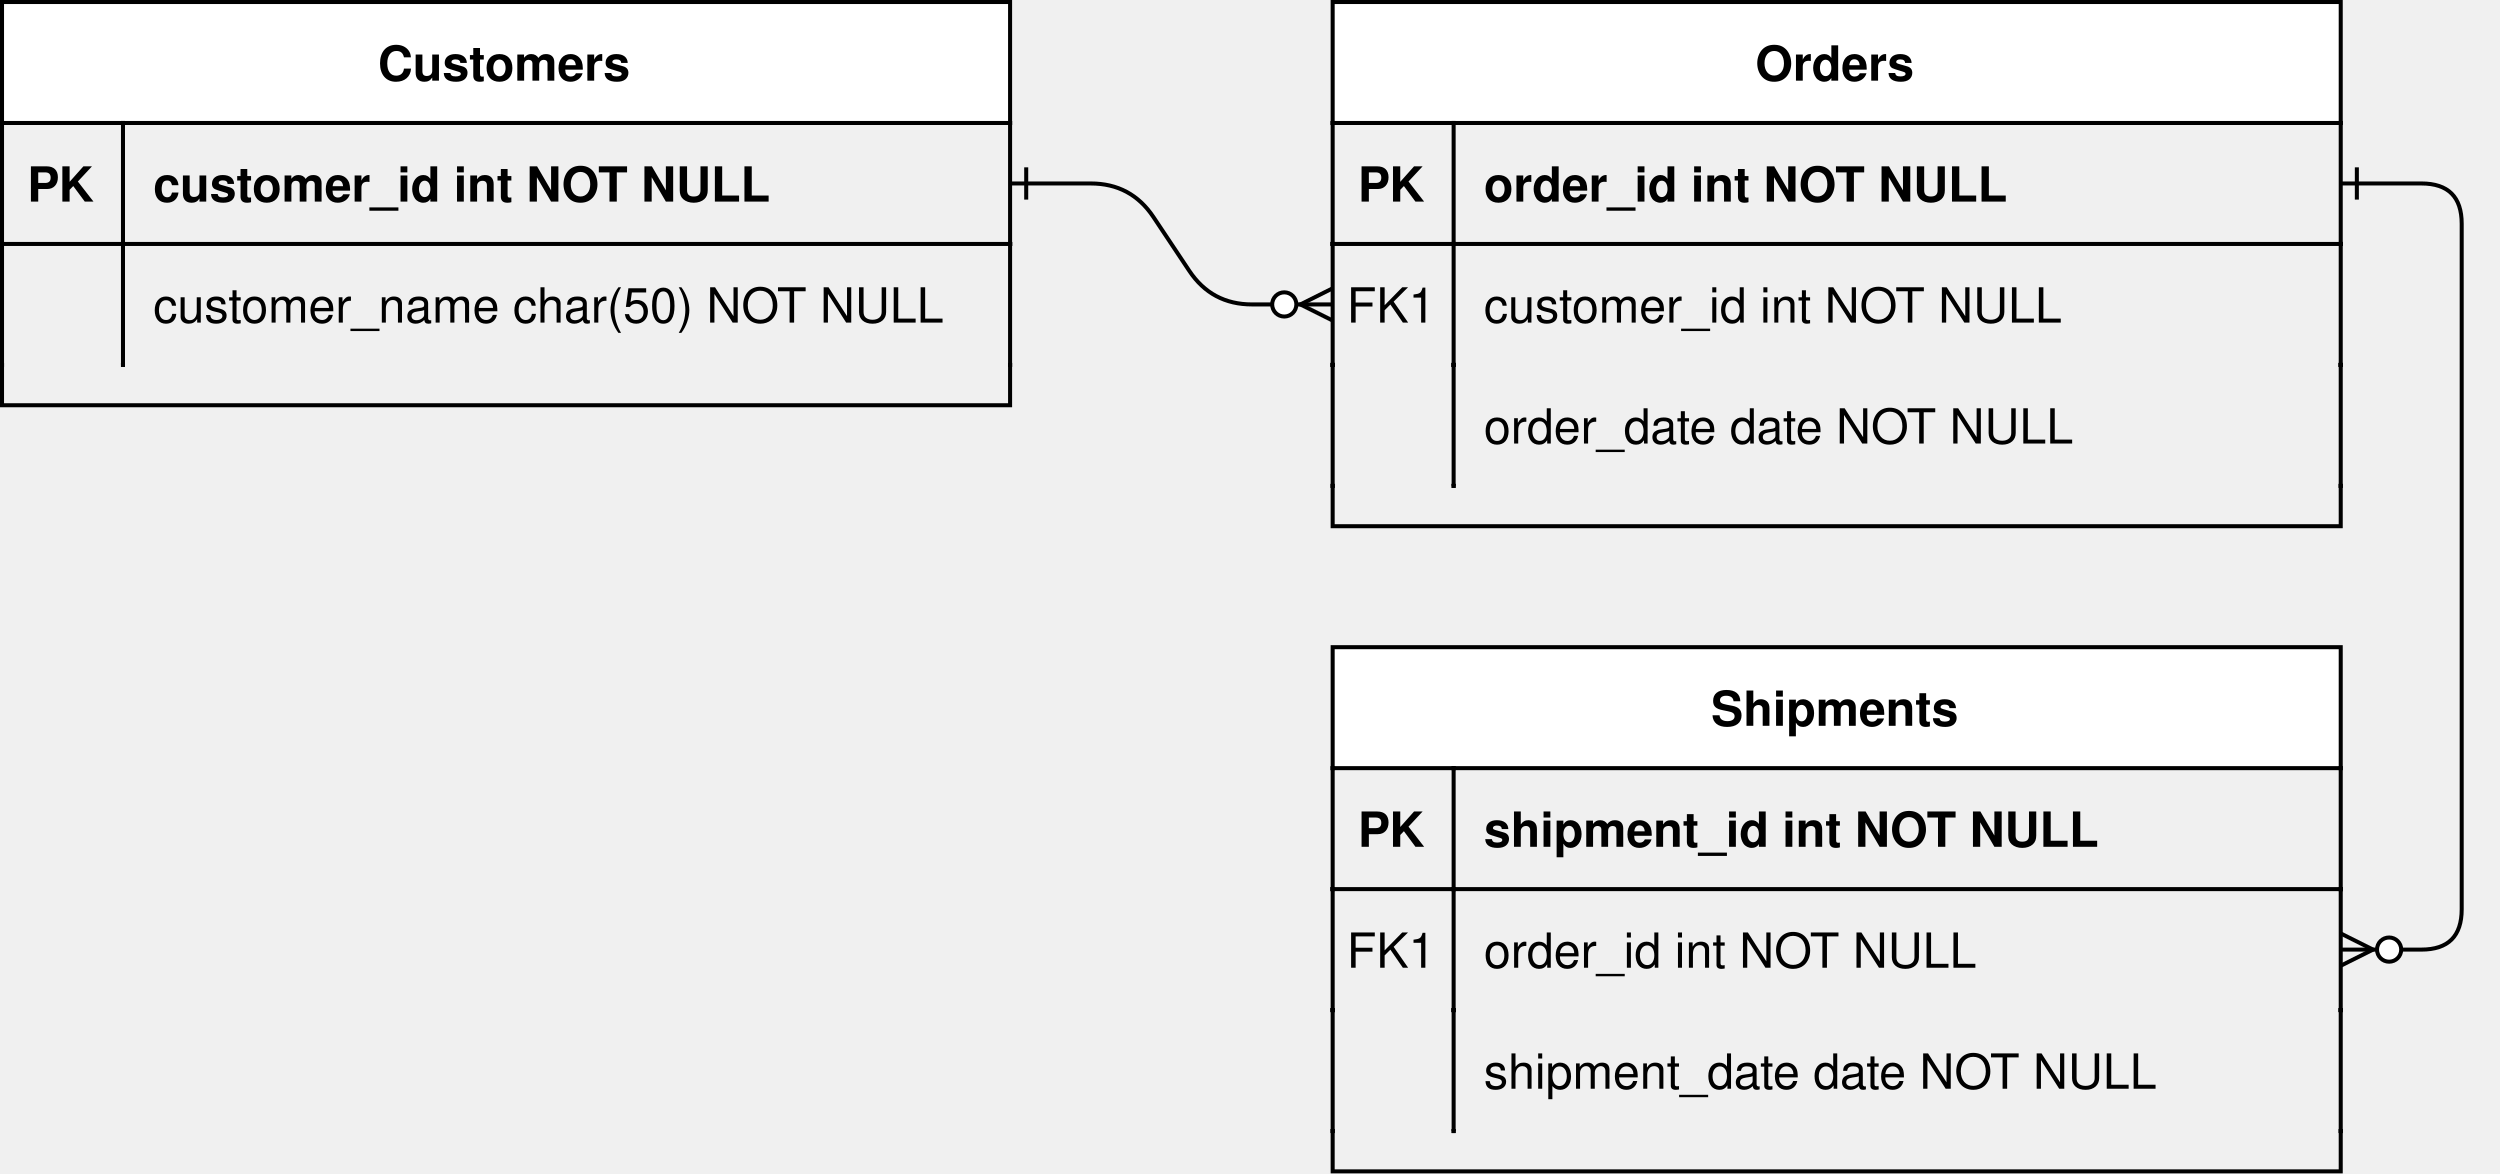
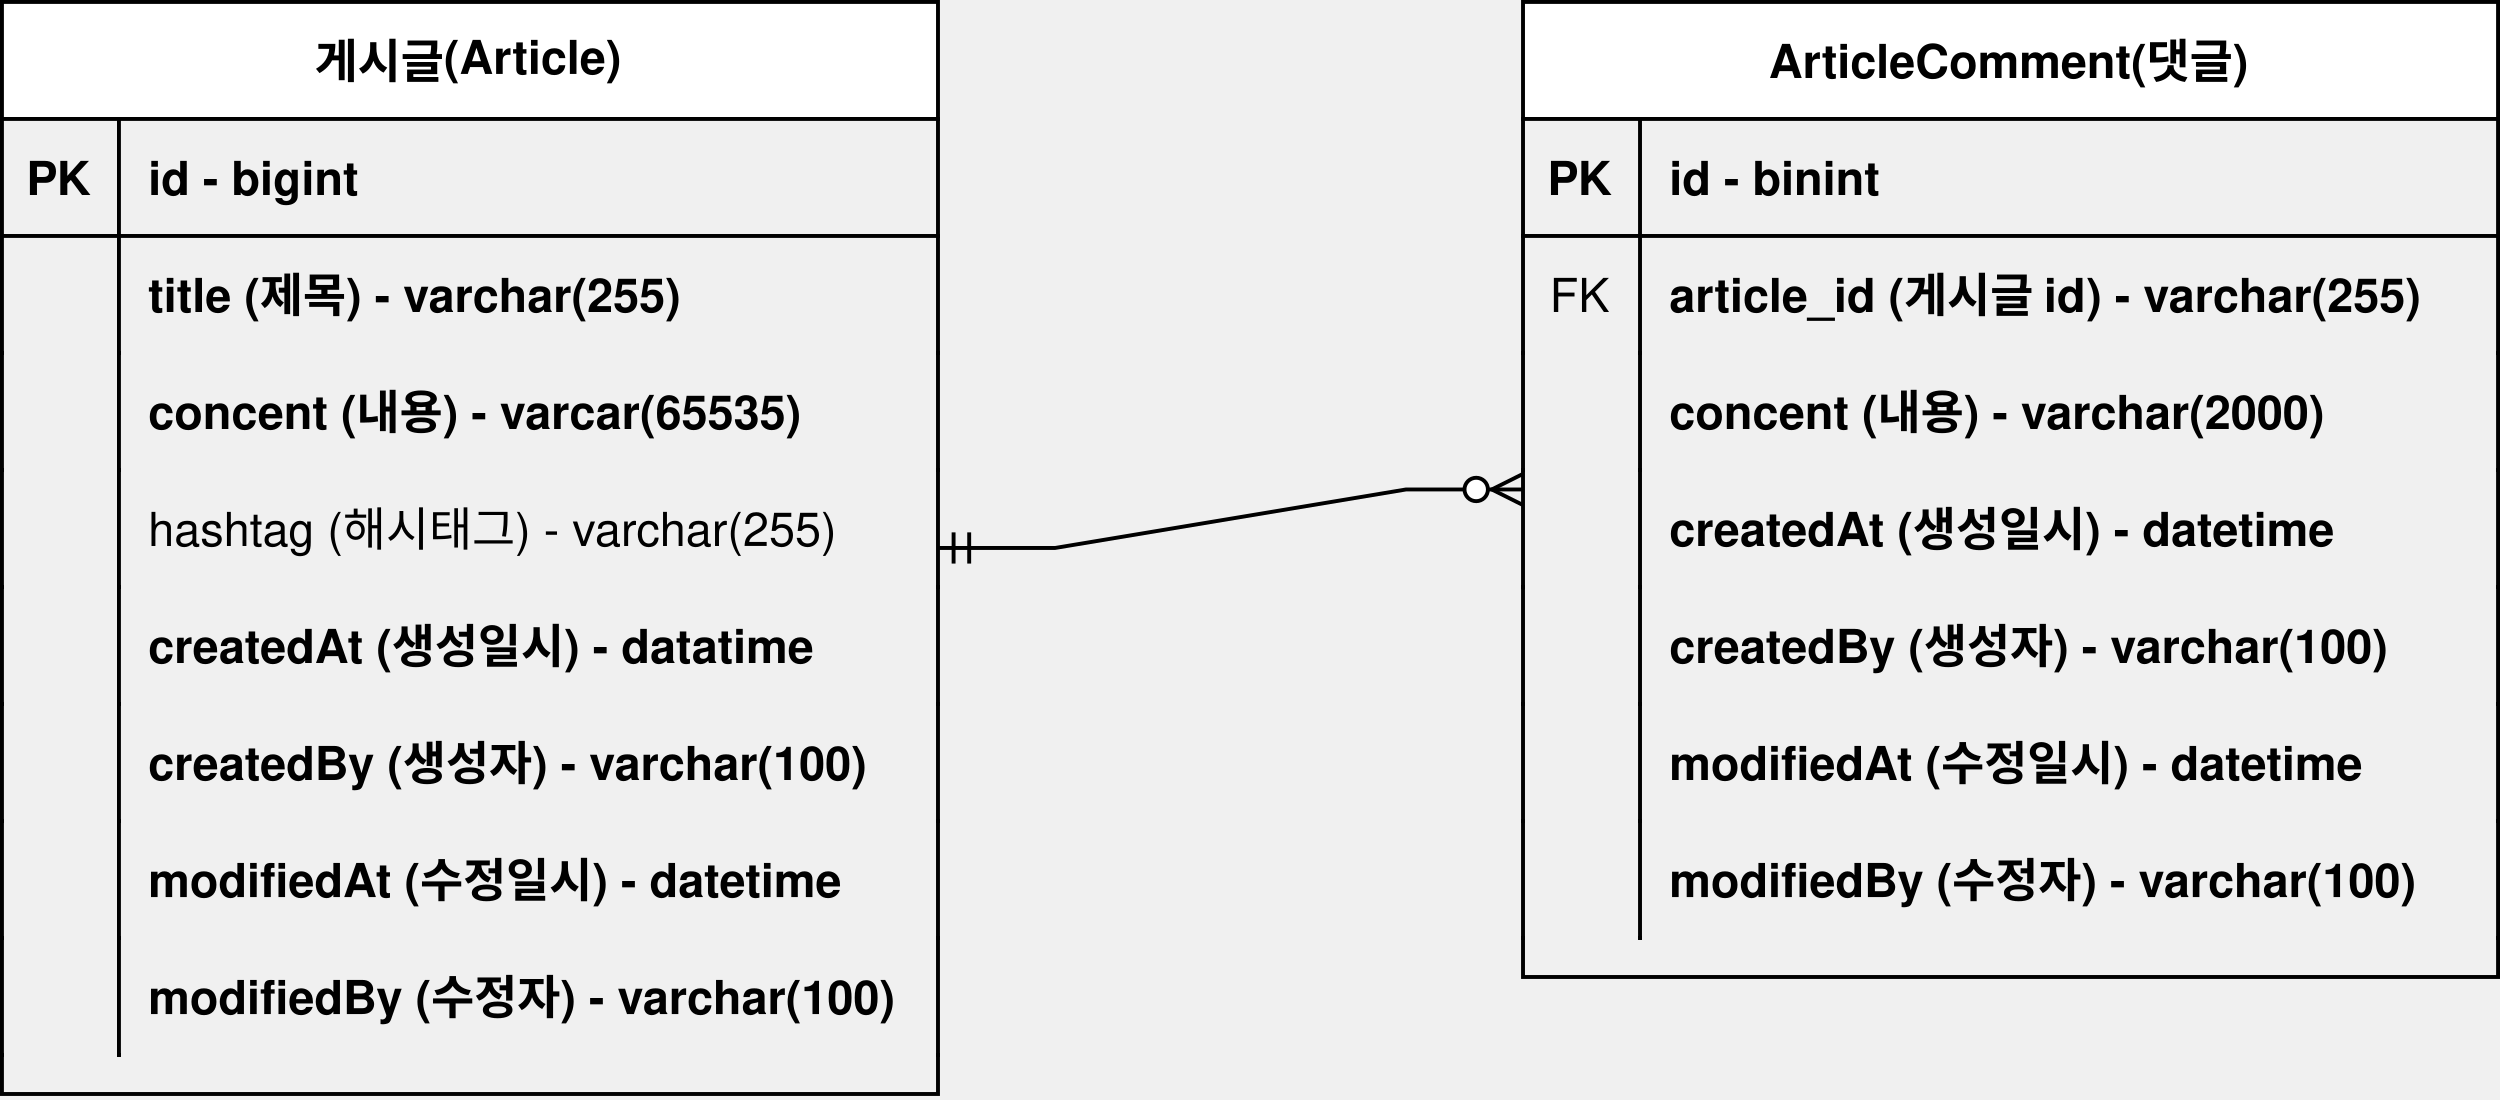
- <svg xmlns="http://www.w3.org/2000/svg" version="1.1" width="620px" height="291px" viewBox="-0.5 -0.5 620 291" content="&lt;mxfile host=&quot;Electron&quot; modified=&quot;2023-03-22T08:02:20.688Z&quot; agent=&quot;5.0 (Windows NT 10.0; WOW64) AppleWebKit/537.36 (KHTML, like Gecko) draw.io/20.7.4 Chrome/106.0.525.199 Electron/21.3.3 Safari/537.36&quot; etag=&quot;lzdCVEuhRN4O9jX8zgDS&quot; version=&quot;20.7.4&quot; type=&quot;device&quot;&gt;&lt;diagram id=&quot;R2lEEEUBdFMjLlhIrx00&quot; name=&quot;Page-1&quot;&gt;7Vtdc5s4FP01zOw+NAPCOMljTO12pvY2k6S7jzsKyKApIEbIX/31K4EExrIT6NaxGnuGidHlckH3HB1JN7bl+un6E4V5PCMhSixgh2vL/WgB4AzcAf8Qlk1luRlIQ0RxKJ0awyP+gaTRltYFDlHRcmSEJAznbWNAsgwFrGWDlJJV221OkvZTcxghzfAYwES3/oNDFsteeHZj/4xwFKsnO7a8kkLlLA1FDEOyapnQmk1IxuQr3iOawgxljF+ZQfodUcsbx4yJnt5ZYMKPufC+igiJEgRzXFwFJOXmoOAukzlMcSLSvBVoJAPxx7ljy/UpIaw6S9c+SgRWCobqnSYHrtZ5oCJuhxv8D8vN9LvNss8r9282m0X3188fZJQlTBYyvzI3bKMSjkKef9nkj8Js84ASyDDJxs2VEcrCO4Eudxo//ECUPJEZzHjnRwWDlDXXSCbdJ5i/nvvRUS6ybfO23jX5ngVZ0AC90B8gycwDRoi94DiUgIcttsnMfUIkRYxuuMOq4VjNpHibX8pIy6Qs2yyFkklRHbB+xj3BJbHkwHQHMo4clteKkipE1XV51zbMO4EGO4GGu4Gq1GiB+MlWxxtTyaI+jALvjFJuR0Y514ZRamC3meDc/Cylhu1AwPbelFI6o77SENFC4xVX9FycMvhcMqgkgZzCXMECPikxiDOuvxVLApIkMC9w6V5ZYpyEU7ghC6YCqdZojtcofKhmMOHL+TflwQpJMTEXKFaLyzDBUcbPA0458cQRRQV/lyksmPQ4SMologytX2SRwsbbAVkN9y2WAW8fy1z7MKFaCPaFy31dABRQvOsMw+SBLxRgFpWYtSEReQ0pyZ/U6BOGXBAN0fESVVN1mXw+1H2SEIFsVglC6VZ2zhvxg3fXt688y+Mv4PO207T5Idwp80lWMApxCQfiQK2QAGvESC6fk6C5eg0qkynOnwljfOY/BOuLtH4da4mt2xHaoyE70JC9/9IHW8L7Ok9K1Y5xGKKsGpJinQgbvPdAuTf/dc53wdgdiB3xcDvjsQWA+5b597T8EyGE//KbfGDd2ZVq//X1Sfz9Np1a9VLXJHiULla+oyKHAc6iaXXncAc/7xj4ra2D4wm8JZ7Dc1bK/auyX6OUw1Mr5bWG7OSL0wfcNxqLHQEYdgbgVNJ4oyU8WBS8z5U6gj3SaBwWr+riLwfLFB28vejgcXTw9tQ6qKqGPwmtWSp42zn9p1JBR6/nVSvEEDLE7fLjLGSwO1qmyKCj75wfY5ynpWhdah1arQPcdJS349U6HH1LfEZTV4/NtdN9d2ZKtcPRt9vvqdxRU9fg6UzfIBdSEC81j74gGjPL6XvjM5LMHsvN/pJ58rKHo2/Df+u6R81VgzVS3zzXReGzKnv0wMoUKQT/b3d8kUKDKx9A34obOPg65r8mqrk6qNK7b614htWPHogZo4Z6+cOXNfxL+cPa+mpH76962EeD7FL+6Dgcf7/yB3jf5Q9gfvkD6OWP1/6peU61jx4IGjPFXWofx9LLk9c+gF77MHAwds2/+YUPoBc+anXMYCpW+kEM6R+e/efZLPpNKoHwZvPjluqr4M0vktzxfw==&lt;/diagram&gt;&lt;/mxfile&gt;">
+ <svg xmlns="http://www.w3.org/2000/svg" version="1.1" width="641px" height="282px" viewBox="-0.5 -0.5 641 282" content="&lt;mxfile host=&quot;Electron&quot; modified=&quot;2023-03-22T08:29:56.314Z&quot; agent=&quot;5.0 (Windows NT 10.0; Win64; x64) AppleWebKit/537.36 (KHTML, like Gecko) draw.io/20.8.16 Chrome/106.0.525.199 Electron/21.4.0 Safari/537.36&quot; etag=&quot;37hOGfgzGsJhFiv5e-se&quot; version=&quot;20.8.16&quot; type=&quot;device&quot;&gt;&lt;diagram id=&quot;R2lEEEUBdFMjLlhIrx00&quot; name=&quot;Page-1&quot;&gt;7V1tc6I6GP01mel+aAd5Ufwo1HbvbDu30+7s/biTQkRmgTiYtrq//iYk8S1gsaC1xh23Iw8xwHNOziEhUWD56ew2h5PxPQ5RAkwjnAHrGpim2+/Rvyww5wHHNXkgyuOQhzrLwFP8F4mgIaIvcYimawUJxgmJJ+vBAGcZCshaDOY5flsvNsLJ+lEnMEJK4CmAiRr9Lw7JmEf7hrGMf0dxNJZH7so9KZSFRWA6hiF+WwuhGbnBGRGn+IDyFGYoI3TPPcz/oBw4wzEh7EoHwLyhrxErfRVhHCUITuLpVYBTGg6mtMjNCKZxwtK8UpEnKqKHs4bA8nOMCX+XznyUMKgkDPycbir2LvKQs3prfMC/fJ3f/TFI9v3N+kXu76OH3vOlafFqXmHyIhIMhgPgmcD1wdAHrgf6fhFxgWtcDHISBwn6JhJI5hIVmssJe0vgMwt5UwJzIshjGTRA6UBgnNErt647xXaSwMk0LorzyDhOwjs4xy9EViS3vFE8Q+Ej5w4rS2l0Rytjm6xyhsKTOBm2GyZxlNH3AU0NO6KXoyk9lzs4JaKEmjyRz1eUEzRbCYlk3iKcIpLPaRG5V5JmvrH9tqSlaYvYeIWSpmtcGSv/LFu0DkG7aHGoJZr0jQB0F3BtFdwq4GgqSAyTR9pkYRYVGK5DxPIc5njyE+YRIiIwwTHL8PAV8UZTgBEniY8TzJDOcIZkseLqHI++aE5848oBDj0Bn253ltv0xYrnxMfZlOSUMexQiAL3hhh4HsETcZwEjeRp5CK57P0zJoS2wSqYt7eC98EXYFs1sZbl2sfWUbB9+LELuphe7Cgp9G8chyHKeCNlmg2XiJeAWYrAIuubcGw2zbqI2LURWYHA2hEBUdkyLTvXBhNK/wwS5OGXLJwqsC7OswHSXQVpWt40Lun/5zhiLeT4YJcKzMt60wkM4iy645/sbvDC2QsvZtUttdMqT2pVdwii9HSWe2Ofct/9dLl3G2F7oFZfN/+92vk/eXHvK7iSmBQne8HuvwdGcf/tgcEADPrfhOy/wjwYw/zCdJzqW/EvIv4l/ZimpDll5U/+jr//k/4wf/d6887TrW3eRsFlRyGRlsKvUKO2F1QKf/+Awl8Krfl1dP+d9Fcz96Rlv/Sy1VEXikrAR5oumNy7JvBsZgD9Td2nst91HOtkhL9F1min+1qP7+xV92sP5u1N+NXxnSNs8B9vwraewq+O5YzhdExgxIX/GvQdIfxi5P0auJYcgu8Bzz2VLkDrzNFO/KUgnNW/ffV3Plv9y57LHV8r/3gj5pejn/6XPJILckQPGQ6IHPNhgn9dvLEBbT2sE3ANvOXjWGkBISSQxCk6QmIcqiNQRSPtzKCjjiOezaAlM3A/3QyM0zYDTl4NzUAdtxVm4M23mMEQ9I3NbkDHML5kN6CtAaEKBunnA2oH8+wD7fjAAuJP84FOswf8x+8DXT19oKM+3E9xGI/itV6BC/qufCTsbO0VIM17BVU80s8Nmo0inN1gixvYn+4GzZ7+HL8bVABw8m6gPvmRbrDSLVDdgHcLfJOGzj2Dd1mknReUzCAUqzl8nKY0iXzeASWStVjvcSrrPN4hzvbpBI4EcNujYacE5EWwJmkkJbvvH6/TOxJSaT3sWJtgWxpk5Q1GmTKVsWxv9xey4q+5wuRDiGg6Dmmp45ArK0yyk1ph0iYvttxDmO3eQ9Sp7hBEMXWW+4ZPvLfLfdkKk8PKvTpWcHOMcv9xBDh7NZR3daAA8jv/34XMX2xZ8V3UfSpzzlrqUlbxSD87aDZH9WwHu607OawdNHuQePxm4GhqBuozxNpLTwrtN/QeT6zijXbib58XHe5L/GuPMO5N/e1mHb2jV39b03WHdsnCwwbTj3WfaFBFI/3M4LwScW9mULYW5bBmcOpLETVdi2irXbzz9ONWGaSfD5y/gmpvPlC2DOWwPvCFvoPqQ624p6kPqJM4ztOPm7hBBY+0cwOpTmc3aN0NShejHNQNnGbjf0fvBjyZ+rmBow797TD9+NwtqEEh/YygxggCCiMkc07TGpP5I0ogiXE2XO7hyPDpxh169d6YpAng8/5QFg7Y7wvQzeHjX5Tjn/geZnMgJikv96UwC/8taJOzK0bhmlaw86iEWYSm+CUPRKmt3zBLpFntKvOrc32NEhAXwbxI0uv6KW9hygMupvNJDppyIrH8NYjuBjv4pYpPLZmhVGRtVGRvVsRToVT0PsXo5vJHEnjx5Q9bWMP/AQ==&lt;/diagram&gt;&lt;/mxfile&gt;">
  <defs>
-     <clipPath id="mx-clip-330-30-30-30-0">
-       <rect x="330" y="30" width="30" height="30" />
-     </clipPath>
-     <clipPath id="mx-clip-366-30-214-30-0">
-       <rect x="366" y="30" width="214" height="30" />
-     </clipPath>
-     <clipPath id="mx-clip-330-60-30-30-0">
-       <rect x="330" y="60" width="30" height="30" />
-     </clipPath>
-     <clipPath id="mx-clip-366-60-214-30-0">
-       <rect x="366" y="60" width="214" height="30" />
-     </clipPath>
-     <clipPath id="mx-clip-366-90-214-30-0">
-       <rect x="366" y="90" width="214" height="30" />
-     </clipPath>
-     <clipPath id="mx-clip-330-190-30-30-0">
-       <rect x="330" y="190" width="30" height="30" />
-     </clipPath>
-     <clipPath id="mx-clip-366-190-214-30-0">
-       <rect x="366" y="190" width="214" height="30" />
-     </clipPath>
-     <clipPath id="mx-clip-330-220-30-30-0">
-       <rect x="330" y="220" width="30" height="30" />
-     </clipPath>
-     <clipPath id="mx-clip-366-220-214-30-0">
-       <rect x="366" y="220" width="214" height="30" />
-     </clipPath>
-     <clipPath id="mx-clip-366-250-214-30-0">
-       <rect x="366" y="250" width="214" height="30" />
-     </clipPath>
    <clipPath id="mx-clip-0-30-30-30-0">
      <rect x="0" y="30" width="30" height="30" />
    </clipPath>
-     <clipPath id="mx-clip-36-30-214-30-0">
-       <rect x="36" y="30" width="214" height="30" />
+     <clipPath id="mx-clip-36-30-204-30-0">
+       <rect x="36" y="30" width="204" height="30" />
    </clipPath>
-     <clipPath id="mx-clip-36-60-214-30-0">
-       <rect x="36" y="60" width="214" height="30" />
+     <clipPath id="mx-clip-36-60-204-30-0">
+       <rect x="36" y="60" width="204" height="30" />
+     </clipPath>
+     <clipPath id="mx-clip-36-90-204-30-0">
+       <rect x="36" y="90" width="204" height="30" />
+     </clipPath>
+     <clipPath id="mx-clip-36-120-204-30-0">
+       <rect x="36" y="120" width="204" height="30" />
+     </clipPath>
+     <clipPath id="mx-clip-36-150-204-30-0">
+       <rect x="36" y="150" width="204" height="30" />
+     </clipPath>
+     <clipPath id="mx-clip-36-180-204-30-0">
+       <rect x="36" y="180" width="204" height="30" />
+     </clipPath>
+     <clipPath id="mx-clip-36-210-204-30-0">
+       <rect x="36" y="210" width="204" height="30" />
+     </clipPath>
+     <clipPath id="mx-clip-36-240-204-30-0">
+       <rect x="36" y="240" width="204" height="30" />
+     </clipPath>
+     <clipPath id="mx-clip-390-30-30-30-0">
+       <rect x="390" y="30" width="30" height="30" />
+     </clipPath>
+     <clipPath id="mx-clip-426-30-214-30-0">
+       <rect x="426" y="30" width="214" height="30" />
+     </clipPath>
+     <clipPath id="mx-clip-390-60-30-30-0">
+       <rect x="390" y="60" width="30" height="30" />
+     </clipPath>
+     <clipPath id="mx-clip-426-60-214-30-0">
+       <rect x="426" y="60" width="214" height="30" />
+     </clipPath>
+     <clipPath id="mx-clip-426-90-214-30-0">
+       <rect x="426" y="90" width="214" height="30" />
+     </clipPath>
+     <clipPath id="mx-clip-426-120-214-30-0">
+       <rect x="426" y="120" width="214" height="30" />
+     </clipPath>
+     <clipPath id="mx-clip-426-150-214-30-0">
+       <rect x="426" y="150" width="214" height="30" />
+     </clipPath>
+     <clipPath id="mx-clip-426-180-214-30-0">
+       <rect x="426" y="180" width="214" height="30" />
+     </clipPath>
+     <clipPath id="mx-clip-426-210-214-30-0">
+       <rect x="426" y="210" width="214" height="30" />
    </clipPath>
  </defs>
  <g>
-     <path d="M 250 45 L 270 45 Q 280 45 285.55 53.32 L 294.45 66.68 Q 300 75 310 75 L 330 75" fill="none" stroke="rgb(0, 0, 0)" stroke-miterlimit="10" pointer-events="stroke" />
-     <path d="M 254 41 L 254 49" fill="none" stroke="rgb(0, 0, 0)" stroke-miterlimit="10" pointer-events="all" />
-     <ellipse cx="318" cy="75" rx="3" ry="3" fill="#ffffff" stroke="rgb(0, 0, 0)" pointer-events="all" />
-     <path d="M 330 71 L 322 75 L 330 79" fill="none" stroke="rgb(0, 0, 0)" stroke-miterlimit="10" pointer-events="all" />
-     <path d="M 580 45 L 600 45 Q 610 45 610 55 L 610 225 Q 610 235 600 235 L 580 235" fill="none" stroke="rgb(0, 0, 0)" stroke-miterlimit="10" pointer-events="stroke" />
-     <path d="M 584 41 L 584 49" fill="none" stroke="rgb(0, 0, 0)" stroke-miterlimit="10" pointer-events="all" />
-     <ellipse cx="592" cy="235" rx="3" ry="3" fill="#ffffff" stroke="rgb(0, 0, 0)" pointer-events="all" />
-     <path d="M 580 239 L 588 235 L 580 231" fill="none" stroke="rgb(0, 0, 0)" stroke-miterlimit="10" pointer-events="all" />
-     <path d="M 330 30 L 330 0 L 580 0 L 580 30" fill="rgb(255, 255, 255)" stroke="rgb(0, 0, 0)" stroke-miterlimit="10" pointer-events="all" />
-     <path d="M 330 30 L 330 130 L 580 130 L 580 30" fill="none" stroke="rgb(0, 0, 0)" stroke-miterlimit="10" pointer-events="none" />
-     <path d="M 330 30 L 580 30" fill="none" stroke="rgb(0, 0, 0)" stroke-miterlimit="10" pointer-events="none" />
-     <path d="M 360 30 L 360 60 L 360 90 L 360 120" fill="none" stroke="rgb(0, 0, 0)" stroke-miterlimit="10" pointer-events="none" />
+     <path d="M 0 30 L 0 0 L 240 0 L 240 30" fill="rgb(255, 255, 255)" stroke="rgb(0, 0, 0)" stroke-miterlimit="10" pointer-events="all" />
+     <path d="M 0 30 L 0 280 L 240 280 L 240 30" fill="none" stroke="rgb(0, 0, 0)" stroke-miterlimit="10" pointer-events="none" />
+     <path d="M 0 30 L 240 30" fill="none" stroke="rgb(0, 0, 0)" stroke-miterlimit="10" pointer-events="none" />
+     <path d="M 30 30 L 30 60 L 30 90 L 30 120 L 30 150 L 30 180 L 30 210 L 30 240 L 30 270" fill="none" stroke="rgb(0, 0, 0)" stroke-miterlimit="10" pointer-events="none" />
    <g fill="rgb(0, 0, 0)" font-family="Helvetica" font-weight="bold" pointer-events="none" text-anchor="middle" font-size="12px">
-       <text x="454.5" y="19.5">Orders</text>
+       <text x="119.5" y="19.5">게시글(Article)</text>
    </g>
-     <path d="M 330 30 M 580 30 M 580 60 L 330 60" fill="none" stroke="rgb(0, 0, 0)" stroke-linecap="square" stroke-miterlimit="10" pointer-events="none" />
-     <path d="M 330 30 M 360 30 M 360 60 M 330 60" fill="none" stroke="rgb(0, 0, 0)" stroke-linecap="square" stroke-miterlimit="10" pointer-events="none" />
-     <g fill="rgb(0, 0, 0)" font-family="Helvetica" font-weight="bold" pointer-events="none" clip-path="url(#mx-clip-330-30-30-30-0)" text-anchor="middle" font-size="12px">
-       <text x="344.5" y="49.5">PK</text>
-     </g>
-     <path d="M 360 30 M 580 30 M 580 60 M 360 60" fill="none" stroke="rgb(0, 0, 0)" stroke-linecap="square" stroke-miterlimit="10" pointer-events="none" />
-     <g fill="rgb(0, 0, 0)" font-family="Helvetica" font-weight="bold" text-decoration="underline" pointer-events="none" clip-path="url(#mx-clip-366-30-214-30-0)" font-size="12px">
-       <text x="367.5" y="49.5">order_id int NOT NULL </text>
-     </g>
-     <path d="M 330 60 M 580 60 M 580 90 M 330 90" fill="none" stroke="rgb(0, 0, 0)" stroke-linecap="square" stroke-miterlimit="10" pointer-events="none" />
-     <path d="M 330 60 M 360 60 M 360 90 M 330 90" fill="none" stroke="rgb(0, 0, 0)" stroke-linecap="square" stroke-miterlimit="10" pointer-events="none" />
-     <g fill="rgb(0, 0, 0)" font-family="Helvetica" pointer-events="none" clip-path="url(#mx-clip-330-60-30-30-0)" text-anchor="middle" font-size="12px">
-       <text x="344.5" y="79.5">FK1</text>
-     </g>
-     <path d="M 360 60 M 580 60 M 580 90 M 360 90" fill="none" stroke="rgb(0, 0, 0)" stroke-linecap="square" stroke-miterlimit="10" pointer-events="none" />
-     <g fill="rgb(0, 0, 0)" font-family="Helvetica" pointer-events="none" clip-path="url(#mx-clip-366-60-214-30-0)" font-size="12px">
-       <text x="367.5" y="79.5">customer_id int NOT NULL</text>
-     </g>
-     <path d="M 330 90 M 580 90 M 580 120 M 330 120" fill="none" stroke="rgb(0, 0, 0)" stroke-linecap="square" stroke-miterlimit="10" pointer-events="none" />
-     <path d="M 330 90 M 360 90 M 360 120 M 330 120" fill="none" stroke="rgb(0, 0, 0)" stroke-linecap="square" stroke-miterlimit="10" pointer-events="none" />
-     <path d="M 360 90 M 580 90 M 580 120 M 360 120" fill="none" stroke="rgb(0, 0, 0)" stroke-linecap="square" stroke-miterlimit="10" pointer-events="none" />
-     <g fill="rgb(0, 0, 0)" font-family="Helvetica" pointer-events="none" clip-path="url(#mx-clip-366-90-214-30-0)" font-size="12px">
-       <text x="367.5" y="109.5">order_date date NOT NULL</text>
-     </g>
-     <path d="M 330 190 L 330 160 L 580 160 L 580 190" fill="rgb(255, 255, 255)" stroke="rgb(0, 0, 0)" stroke-miterlimit="10" pointer-events="none" />
-     <path d="M 330 190 L 330 290 L 580 290 L 580 190" fill="none" stroke="rgb(0, 0, 0)" stroke-miterlimit="10" pointer-events="none" />
-     <path d="M 330 190 L 580 190" fill="none" stroke="rgb(0, 0, 0)" stroke-miterlimit="10" pointer-events="none" />
-     <path d="M 360 190 L 360 220 L 360 250 L 360 280" fill="none" stroke="rgb(0, 0, 0)" stroke-miterlimit="10" pointer-events="none" />
-     <g fill="rgb(0, 0, 0)" font-family="Helvetica" font-weight="bold" pointer-events="none" text-anchor="middle" font-size="12px">
-       <text x="454.5" y="179.5">Shipments</text>
-     </g>
-     <path d="M 330 190 M 580 190 M 580 220 L 330 220" fill="none" stroke="rgb(0, 0, 0)" stroke-linecap="square" stroke-miterlimit="10" pointer-events="none" />
-     <path d="M 330 190 M 360 190 M 360 220 M 330 220" fill="none" stroke="rgb(0, 0, 0)" stroke-linecap="square" stroke-miterlimit="10" pointer-events="none" />
-     <g fill="rgb(0, 0, 0)" font-family="Helvetica" font-weight="bold" pointer-events="none" clip-path="url(#mx-clip-330-190-30-30-0)" text-anchor="middle" font-size="12px">
-       <text x="344.5" y="209.5">PK</text>
-     </g>
-     <path d="M 360 190 M 580 190 M 580 220 M 360 220" fill="none" stroke="rgb(0, 0, 0)" stroke-linecap="square" stroke-miterlimit="10" pointer-events="none" />
-     <g fill="rgb(0, 0, 0)" font-family="Helvetica" font-weight="bold" text-decoration="underline" pointer-events="none" clip-path="url(#mx-clip-366-190-214-30-0)" font-size="12px">
-       <text x="367.5" y="209.5">shipment_id int NOT NULL </text>
-     </g>
-     <path d="M 330 220 M 580 220 M 580 250 M 330 250" fill="none" stroke="rgb(0, 0, 0)" stroke-linecap="square" stroke-miterlimit="10" pointer-events="none" />
-     <path d="M 330 220 M 360 220 M 360 250 M 330 250" fill="none" stroke="rgb(0, 0, 0)" stroke-linecap="square" stroke-miterlimit="10" pointer-events="none" />
-     <g fill="rgb(0, 0, 0)" font-family="Helvetica" pointer-events="none" clip-path="url(#mx-clip-330-220-30-30-0)" text-anchor="middle" font-size="12px">
-       <text x="344.5" y="239.5">FK1</text>
-     </g>
-     <path d="M 360 220 M 580 220 M 580 250 M 360 250" fill="none" stroke="rgb(0, 0, 0)" stroke-linecap="square" stroke-miterlimit="10" pointer-events="none" />
-     <g fill="rgb(0, 0, 0)" font-family="Helvetica" pointer-events="none" clip-path="url(#mx-clip-366-220-214-30-0)" font-size="12px">
-       <text x="367.5" y="239.5">order_id int NOT NULL</text>
-     </g>
-     <path d="M 330 250 M 580 250 M 580 280 M 330 280" fill="none" stroke="rgb(0, 0, 0)" stroke-linecap="square" stroke-miterlimit="10" pointer-events="none" />
-     <path d="M 330 250 M 360 250 M 360 280 M 330 280" fill="none" stroke="rgb(0, 0, 0)" stroke-linecap="square" stroke-miterlimit="10" pointer-events="none" />
-     <path d="M 360 250 M 580 250 M 580 280 M 360 280" fill="none" stroke="rgb(0, 0, 0)" stroke-linecap="square" stroke-miterlimit="10" pointer-events="none" />
-     <g fill="rgb(0, 0, 0)" font-family="Helvetica" pointer-events="none" clip-path="url(#mx-clip-366-250-214-30-0)" font-size="12px">
-       <text x="367.5" y="269.5">shipment_date date NOT NULL</text>
-     </g>
-     <path d="M 0 30 L 0 0 L 250 0 L 250 30" fill="rgb(255, 255, 255)" stroke="rgb(0, 0, 0)" stroke-miterlimit="10" pointer-events="none" />
-     <path d="M 0 30 L 0 100 L 250 100 L 250 30" fill="none" stroke="rgb(0, 0, 0)" stroke-miterlimit="10" pointer-events="none" />
-     <path d="M 0 30 L 250 30" fill="none" stroke="rgb(0, 0, 0)" stroke-miterlimit="10" pointer-events="none" />
-     <path d="M 30 30 L 30 60 L 30 90" fill="none" stroke="rgb(0, 0, 0)" stroke-miterlimit="10" pointer-events="none" />
-     <g fill="rgb(0, 0, 0)" font-family="Helvetica" font-weight="bold" pointer-events="none" text-anchor="middle" font-size="12px">
-       <text x="124.5" y="19.5">Customers</text>
-     </g>
-     <path d="M 0 30 M 250 30 M 250 60 L 0 60" fill="none" stroke="rgb(0, 0, 0)" stroke-linecap="square" stroke-miterlimit="10" pointer-events="none" />
+     <path d="M 0 30 M 240 30 M 240 60 L 0 60" fill="none" stroke="rgb(0, 0, 0)" stroke-linecap="square" stroke-miterlimit="10" pointer-events="none" />
    <path d="M 0 30 M 30 30 M 30 60 M 0 60" fill="none" stroke="rgb(0, 0, 0)" stroke-linecap="square" stroke-miterlimit="10" pointer-events="none" />
    <g fill="rgb(0, 0, 0)" font-family="Helvetica" font-weight="bold" pointer-events="none" clip-path="url(#mx-clip-0-30-30-30-0)" text-anchor="middle" font-size="12px">
      <text x="14.5" y="49.5">PK</text>
    </g>
-     <path d="M 30 30 M 250 30 M 250 60 M 30 60" fill="none" stroke="rgb(0, 0, 0)" stroke-linecap="square" stroke-miterlimit="10" pointer-events="none" />
-     <g fill="rgb(0, 0, 0)" font-family="Helvetica" font-weight="bold" text-decoration="underline" pointer-events="none" clip-path="url(#mx-clip-36-30-214-30-0)" font-size="12px">
-       <text x="37.5" y="49.5">customer_id int NOT NULL </text>
+     <path d="M 30 30 M 240 30 M 240 60 M 30 60" fill="none" stroke="rgb(0, 0, 0)" stroke-linecap="square" stroke-miterlimit="10" pointer-events="none" />
+     <g fill="rgb(0, 0, 0)" font-family="Helvetica" font-weight="bold" text-decoration="underline" pointer-events="none" clip-path="url(#mx-clip-36-30-204-30-0)" font-size="12px">
+       <text x="37.5" y="49.5">id - bigint</text>
    </g>
-     <path d="M 0 60 M 250 60 M 250 90 M 0 90" fill="none" stroke="rgb(0, 0, 0)" stroke-linecap="square" stroke-miterlimit="10" pointer-events="none" />
+     <path d="M 0 60 M 240 60 M 240 90 M 0 90" fill="none" stroke="rgb(0, 0, 0)" stroke-linecap="square" stroke-miterlimit="10" pointer-events="none" />
    <path d="M 0 60 M 30 60 M 30 90 M 0 90" fill="none" stroke="rgb(0, 0, 0)" stroke-linecap="square" stroke-miterlimit="10" pointer-events="none" />
-     <path d="M 30 60 M 250 60 M 250 90 M 30 90" fill="none" stroke="rgb(0, 0, 0)" stroke-linecap="square" stroke-miterlimit="10" pointer-events="none" />
-     <g fill="rgb(0, 0, 0)" font-family="Helvetica" pointer-events="none" clip-path="url(#mx-clip-36-60-214-30-0)" font-size="12px">
-       <text x="37.5" y="79.5">customer_name char(50) NOT NULL</text>
+     <path d="M 30 60 M 240 60 M 240 90 M 30 90" fill="none" stroke="rgb(0, 0, 0)" stroke-linecap="square" stroke-miterlimit="10" pointer-events="none" />
+     <g fill="rgb(0, 0, 0)" font-family="Helvetica" font-weight="bold" pointer-events="none" clip-path="url(#mx-clip-36-60-204-30-0)" font-size="12px">
+       <text x="37.5" y="79.5">title (제목) - varchar(255)</text>
    </g>
+     <path d="M 0 90 M 240 90 M 240 120 M 0 120" fill="none" stroke="rgb(0, 0, 0)" stroke-linecap="square" stroke-miterlimit="10" pointer-events="none" />
+     <path d="M 0 90 M 30 90 M 30 120 M 0 120" fill="none" stroke="rgb(0, 0, 0)" stroke-linecap="square" stroke-miterlimit="10" pointer-events="none" />
+     <path d="M 30 90 M 240 90 M 240 120 M 30 120" fill="none" stroke="rgb(0, 0, 0)" stroke-linecap="square" stroke-miterlimit="10" pointer-events="none" />
+     <g fill="rgb(0, 0, 0)" font-family="Helvetica" font-weight="bold" pointer-events="none" clip-path="url(#mx-clip-36-90-204-30-0)" font-size="12px">
+       <text x="37.5" y="109.5">concent (내용) - varcar(65535)</text>
+     </g>
+     <path d="M 0 120 M 240 120 M 240 150 M 0 150" fill="none" stroke="rgb(0, 0, 0)" stroke-linecap="square" stroke-miterlimit="10" pointer-events="none" />
+     <path d="M 0 120 M 30 120 M 30 150 M 0 150" fill="none" stroke="rgb(0, 0, 0)" stroke-linecap="square" stroke-miterlimit="10" pointer-events="none" />
+     <path d="M 30 120 M 240 120 M 240 150 M 30 150" fill="none" stroke="rgb(0, 0, 0)" stroke-linecap="square" stroke-miterlimit="10" pointer-events="none" />
+     <g fill="rgb(0, 0, 0)" font-family="Helvetica" pointer-events="none" clip-path="url(#mx-clip-36-120-204-30-0)" font-size="12px">
+       <text x="37.5" y="139.5">hashtag (해시태그) - varchar(255)</text>
+     </g>
+     <path d="M 0 150 M 240 150 M 240 180 M 0 180" fill="none" stroke="rgb(0, 0, 0)" stroke-linecap="square" stroke-miterlimit="10" pointer-events="none" />
+     <path d="M 0 150 M 30 150 M 30 180 M 0 180" fill="none" stroke="rgb(0, 0, 0)" stroke-linecap="square" stroke-miterlimit="10" pointer-events="none" />
+     <path d="M 30 150 M 240 150 M 240 180 M 30 180" fill="none" stroke="rgb(0, 0, 0)" stroke-linecap="square" stroke-miterlimit="10" pointer-events="none" />
+     <g fill="rgb(0, 0, 0)" font-family="Helvetica" font-weight="bold" pointer-events="none" clip-path="url(#mx-clip-36-150-204-30-0)" font-size="12px">
+       <text x="37.5" y="169.5">createdAt (생성일시) - datatime</text>
+     </g>
+     <path d="M 0 180 M 240 180 M 240 210 M 0 210" fill="none" stroke="rgb(0, 0, 0)" stroke-linecap="square" stroke-miterlimit="10" pointer-events="none" />
+     <path d="M 0 180 M 30 180 M 30 210 M 0 210" fill="none" stroke="rgb(0, 0, 0)" stroke-linecap="square" stroke-miterlimit="10" pointer-events="none" />
+     <path d="M 30 180 M 240 180 M 240 210 M 30 210" fill="none" stroke="rgb(0, 0, 0)" stroke-linecap="square" stroke-miterlimit="10" pointer-events="none" />
+     <g fill="rgb(0, 0, 0)" font-family="Helvetica" font-weight="bold" pointer-events="none" clip-path="url(#mx-clip-36-180-204-30-0)" font-size="12px">
+       <text x="37.5" y="199.5">createdBy (생성자) - varchar(100)</text>
+     </g>
+     <path d="M 0 210 M 240 210 M 240 240 M 0 240" fill="none" stroke="rgb(0, 0, 0)" stroke-linecap="square" stroke-miterlimit="10" pointer-events="none" />
+     <path d="M 0 210 M 30 210 M 30 240 M 0 240" fill="none" stroke="rgb(0, 0, 0)" stroke-linecap="square" stroke-miterlimit="10" pointer-events="none" />
+     <path d="M 30 210 M 240 210 M 240 240 M 30 240" fill="none" stroke="rgb(0, 0, 0)" stroke-linecap="square" stroke-miterlimit="10" pointer-events="none" />
+     <g fill="rgb(0, 0, 0)" font-family="Helvetica" font-weight="bold" pointer-events="none" clip-path="url(#mx-clip-36-210-204-30-0)" font-size="12px">
+       <text x="37.5" y="229.5">modifiedAt (수정일시) - datetime</text>
+     </g>
+     <path d="M 0 240 M 240 240 M 240 270 M 0 270" fill="none" stroke="rgb(0, 0, 0)" stroke-linecap="square" stroke-miterlimit="10" pointer-events="none" />
+     <path d="M 0 240 M 30 240 M 30 270 M 0 270" fill="none" stroke="rgb(0, 0, 0)" stroke-linecap="square" stroke-miterlimit="10" pointer-events="none" />
+     <path d="M 30 240 M 240 240 M 240 270 M 30 270" fill="none" stroke="rgb(0, 0, 0)" stroke-linecap="square" stroke-miterlimit="10" pointer-events="none" />
+     <g fill="rgb(0, 0, 0)" font-family="Helvetica" font-weight="bold" pointer-events="none" clip-path="url(#mx-clip-36-240-204-30-0)" font-size="12px">
+       <text x="37.5" y="259.5">modifiedBy (수정자) - varchar(100)</text>
+     </g>
+     <path d="M 390 30 L 390 0 L 640 0 L 640 30" fill="rgb(255, 255, 255)" stroke="rgb(0, 0, 0)" stroke-miterlimit="10" pointer-events="none" />
+     <path d="M 390 30 L 390 250 L 640 250 L 640 30" fill="none" stroke="rgb(0, 0, 0)" stroke-miterlimit="10" pointer-events="none" />
+     <path d="M 390 30 L 640 30" fill="none" stroke="rgb(0, 0, 0)" stroke-miterlimit="10" pointer-events="none" />
+     <path d="M 420 30 L 420 60 L 420 90 L 420 120 L 420 150 L 420 180 L 420 210 L 420 240" fill="none" stroke="rgb(0, 0, 0)" stroke-miterlimit="10" pointer-events="none" />
+     <g fill="rgb(0, 0, 0)" font-family="Helvetica" font-weight="bold" pointer-events="none" text-anchor="middle" font-size="12px">
+       <text x="514.5" y="19.5">ArticleComment(댓글)</text>
+     </g>
+     <path d="M 390 30 M 640 30 M 640 60 L 390 60" fill="none" stroke="rgb(0, 0, 0)" stroke-linecap="square" stroke-miterlimit="10" pointer-events="none" />
+     <path d="M 390 30 M 420 30 M 420 60 M 390 60" fill="none" stroke="rgb(0, 0, 0)" stroke-linecap="square" stroke-miterlimit="10" pointer-events="none" />
+     <g fill="rgb(0, 0, 0)" font-family="Helvetica" font-weight="bold" pointer-events="none" clip-path="url(#mx-clip-390-30-30-30-0)" text-anchor="middle" font-size="12px">
+       <text x="404.5" y="49.5">PK</text>
+     </g>
+     <path d="M 420 30 M 640 30 M 640 60 M 420 60" fill="none" stroke="rgb(0, 0, 0)" stroke-linecap="square" stroke-miterlimit="10" pointer-events="none" />
+     <g fill="rgb(0, 0, 0)" font-family="Helvetica" font-weight="bold" text-decoration="underline" pointer-events="none" clip-path="url(#mx-clip-426-30-214-30-0)" font-size="12px">
+       <text x="427.5" y="49.5">id - binint</text>
+     </g>
+     <path d="M 390 60 M 640 60 M 640 90 M 390 90" fill="none" stroke="rgb(0, 0, 0)" stroke-linecap="square" stroke-miterlimit="10" pointer-events="none" />
+     <path d="M 390 60 M 420 60 M 420 90 M 390 90" fill="none" stroke="rgb(0, 0, 0)" stroke-linecap="square" stroke-miterlimit="10" pointer-events="none" />
+     <g fill="rgb(0, 0, 0)" font-family="Helvetica" pointer-events="none" clip-path="url(#mx-clip-390-60-30-30-0)" text-anchor="middle" font-size="12px">
+       <text x="404.5" y="79.5">FK</text>
+     </g>
+     <path d="M 420 60 M 640 60 M 640 90 M 420 90" fill="none" stroke="rgb(0, 0, 0)" stroke-linecap="square" stroke-miterlimit="10" pointer-events="none" />
+     <g fill="rgb(0, 0, 0)" font-family="Helvetica" font-weight="bold" pointer-events="none" clip-path="url(#mx-clip-426-60-214-30-0)" font-size="12px">
+       <text x="427.5" y="79.5">article_id (게시글 id) - varchar(255)</text>
+     </g>
+     <path d="M 390 90 M 640 90 M 640 120 M 390 120" fill="none" stroke="rgb(0, 0, 0)" stroke-linecap="square" stroke-miterlimit="10" pointer-events="none" />
+     <path d="M 390 90 M 420 90 M 420 120 M 390 120" fill="none" stroke="rgb(0, 0, 0)" stroke-linecap="square" stroke-miterlimit="10" pointer-events="none" />
+     <path d="M 420 90 M 640 90 M 640 120 M 420 120" fill="none" stroke="rgb(0, 0, 0)" stroke-linecap="square" stroke-miterlimit="10" pointer-events="none" />
+     <g fill="rgb(0, 0, 0)" font-family="Helvetica" font-weight="bold" pointer-events="none" clip-path="url(#mx-clip-426-90-214-30-0)" font-size="12px">
+       <text x="427.5" y="109.5">concent (내용) - varchar(2000)</text>
+     </g>
+     <path d="M 390 120 M 640 120 M 640 150 M 390 150" fill="none" stroke="rgb(0, 0, 0)" stroke-linecap="square" stroke-miterlimit="10" pointer-events="none" />
+     <path d="M 390 120 M 420 120 M 420 150 M 390 150" fill="none" stroke="rgb(0, 0, 0)" stroke-linecap="square" stroke-miterlimit="10" pointer-events="none" />
+     <path d="M 420 120 M 640 120 M 640 150 M 420 150" fill="none" stroke="rgb(0, 0, 0)" stroke-linecap="square" stroke-miterlimit="10" pointer-events="none" />
+     <g fill="rgb(0, 0, 0)" font-family="Helvetica" font-weight="bold" pointer-events="none" clip-path="url(#mx-clip-426-120-214-30-0)" font-size="12px">
+       <text x="427.5" y="139.5">createdAt (생성일시) - datetime</text>
+     </g>
+     <path d="M 390 150 M 640 150 M 640 180 M 390 180" fill="none" stroke="rgb(0, 0, 0)" stroke-linecap="square" stroke-miterlimit="10" pointer-events="none" />
+     <path d="M 390 150 M 420 150 M 420 180 M 390 180" fill="none" stroke="rgb(0, 0, 0)" stroke-linecap="square" stroke-miterlimit="10" pointer-events="none" />
+     <path d="M 420 150 M 640 150 M 640 180 M 420 180" fill="none" stroke="rgb(0, 0, 0)" stroke-linecap="square" stroke-miterlimit="10" pointer-events="none" />
+     <g fill="rgb(0, 0, 0)" font-family="Helvetica" font-weight="bold" pointer-events="none" clip-path="url(#mx-clip-426-150-214-30-0)" font-size="12px">
+       <text x="427.5" y="169.5">createdBy (생성자) - varchar(100)</text>
+     </g>
+     <path d="M 390 180 M 640 180 M 640 210 M 390 210" fill="none" stroke="rgb(0, 0, 0)" stroke-linecap="square" stroke-miterlimit="10" pointer-events="none" />
+     <path d="M 390 180 M 420 180 M 420 210 M 390 210" fill="none" stroke="rgb(0, 0, 0)" stroke-linecap="square" stroke-miterlimit="10" pointer-events="none" />
+     <path d="M 420 180 M 640 180 M 640 210 M 420 210" fill="none" stroke="rgb(0, 0, 0)" stroke-linecap="square" stroke-miterlimit="10" pointer-events="none" />
+     <g fill="rgb(0, 0, 0)" font-family="Helvetica" font-weight="bold" pointer-events="none" clip-path="url(#mx-clip-426-180-214-30-0)" font-size="12px">
+       <text x="427.5" y="199.5">modifiedAt (수정일시) - datetime</text>
+     </g>
+     <path d="M 390 210 M 640 210 M 640 240 M 390 240" fill="none" stroke="rgb(0, 0, 0)" stroke-linecap="square" stroke-miterlimit="10" pointer-events="none" />
+     <path d="M 390 210 M 420 210 M 420 240 M 390 240" fill="none" stroke="rgb(0, 0, 0)" stroke-linecap="square" stroke-miterlimit="10" pointer-events="none" />
+     <path d="M 420 210 M 640 210 M 640 240 M 420 240" fill="none" stroke="rgb(0, 0, 0)" stroke-linecap="square" stroke-miterlimit="10" pointer-events="none" />
+     <g fill="rgb(0, 0, 0)" font-family="Helvetica" font-weight="bold" pointer-events="none" clip-path="url(#mx-clip-426-210-214-30-0)" font-size="12px">
+       <text x="427.5" y="229.5">modifiedBy (수정자) - varchar(100)</text>
+     </g>
+     <path d="M 240 140 L 270 140 L 360 125 L 390 125" fill="none" stroke="rgb(0, 0, 0)" stroke-miterlimit="10" pointer-events="none" />
+     <path d="M 244 136 L 244 144 M 248 136 L 248 144" fill="none" stroke="rgb(0, 0, 0)" stroke-miterlimit="10" pointer-events="none" />
+     <ellipse cx="378" cy="125" rx="3" ry="3" fill="#ffffff" stroke="rgb(0, 0, 0)" pointer-events="none" />
+     <path d="M 390 121 L 382 125 L 390 129" fill="none" stroke="rgb(0, 0, 0)" stroke-miterlimit="10" pointer-events="none" />
  </g>
</svg>
